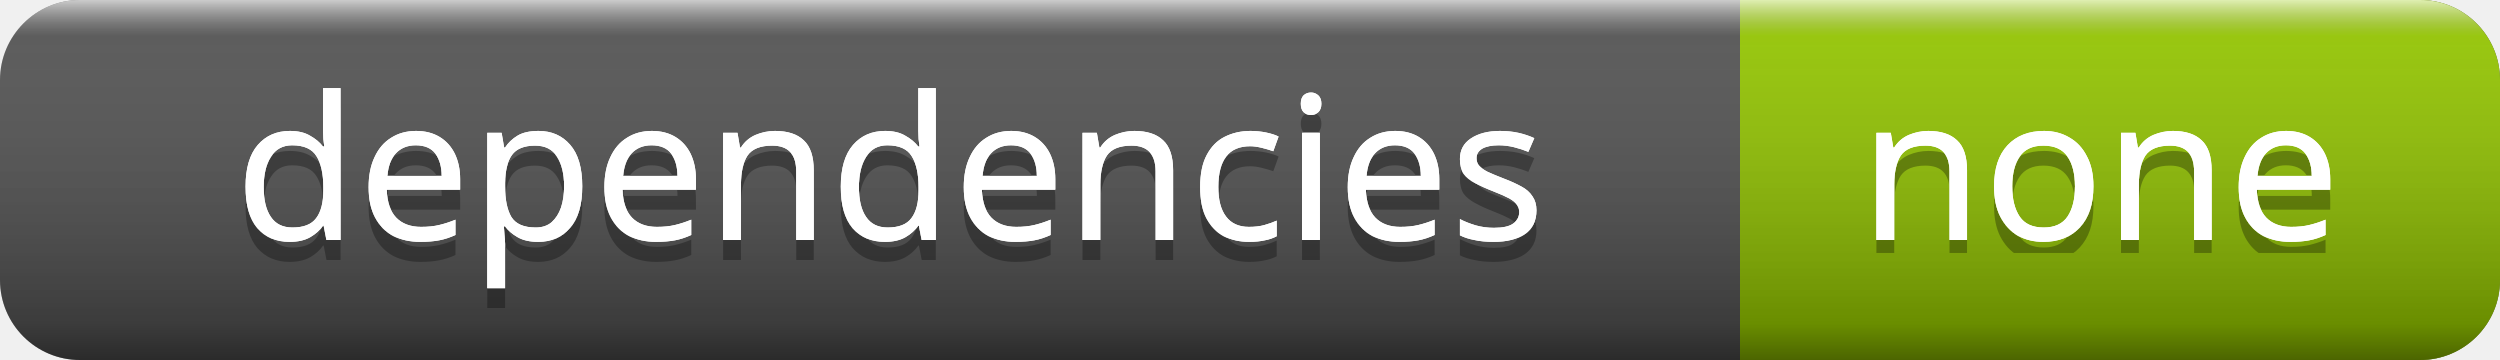
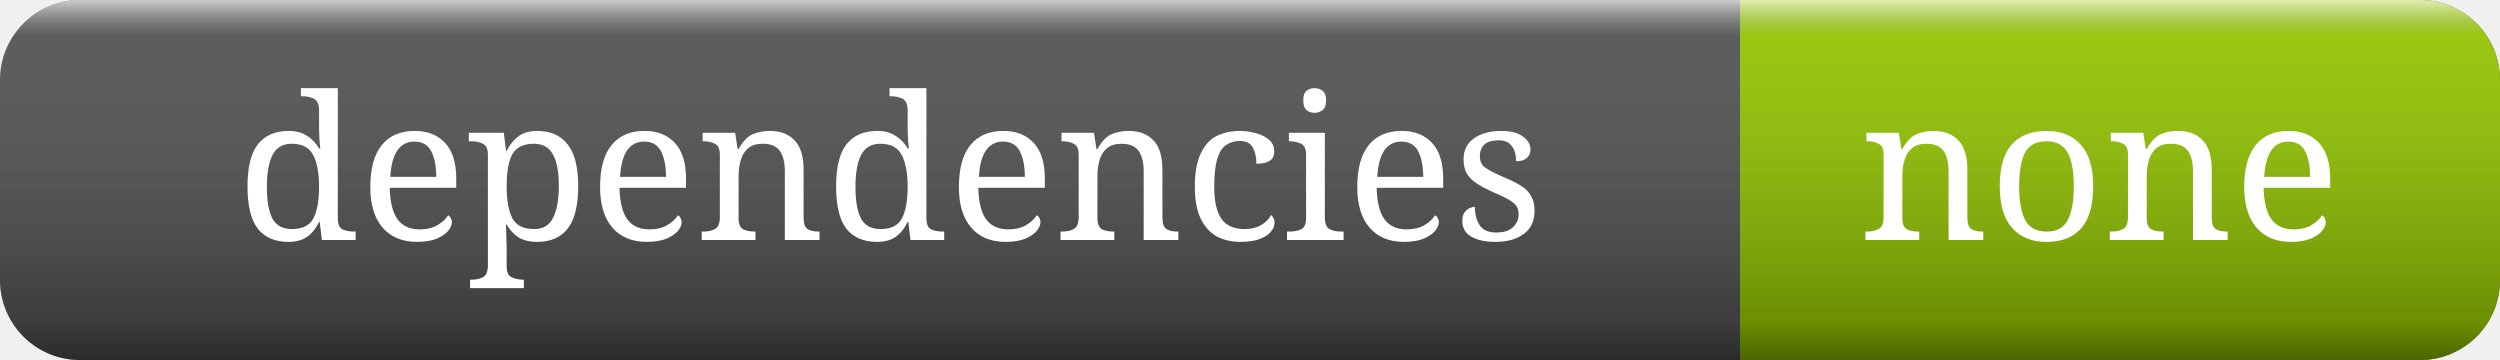
<svg xmlns="http://www.w3.org/2000/svg" width="125" height="18">
  <linearGradient id="a" x2="0" y2="100%">
    <stop offset="0" stop-color="#fff" stop-opacity=".7" />
    <stop offset=".1" stop-color="#aaa" stop-opacity=".1" />
    <stop offset=".9" stop-opacity=".3" />
    <stop offset="1" stop-opacity=".5" />
  </linearGradient>
-   <filter id="b">
-     <feOffset dy="1" in="SourceAlpha" />
-     <feColorMatrix values="1 0 0 0 0 0 1 0 0 0 0 0 1 0 0 0 0 0 .3 0" />
-     <feMerge>
-       <feMergeNode />
-       <feMergeNode in="SourceGraphic" />
-       <feMergeNode in="SourceGraphic" />
-     </feMerge>
-   </filter>
  <rect rx="4" width="125" height="18" fill="#555" />
  <rect rx="4" x="87" width="38" height="18" fill="#97CA00" />
  <rect x="87" width="4" height="18" fill="#97CA00" />
  <rect rx="4" width="125" height="18" fill="url(#a)" />
-   <g fill="#fff" text-anchor="middle" font-family="Verdana,sans-serif" font-size="10">
-     <text x="44.5" y="12" filter="url(#b)">dependencies</text>
-     <text x="105" y="12" filter="url(#b)">none</text>
+   <g fill="#fff" text-anchor="middle" font-family="Verdana,serif" font-size="10">
+     <text x="44.5" y="12">dependencies</text>
+     <text x="105" y="12">none</text>
  </g>
</svg>
